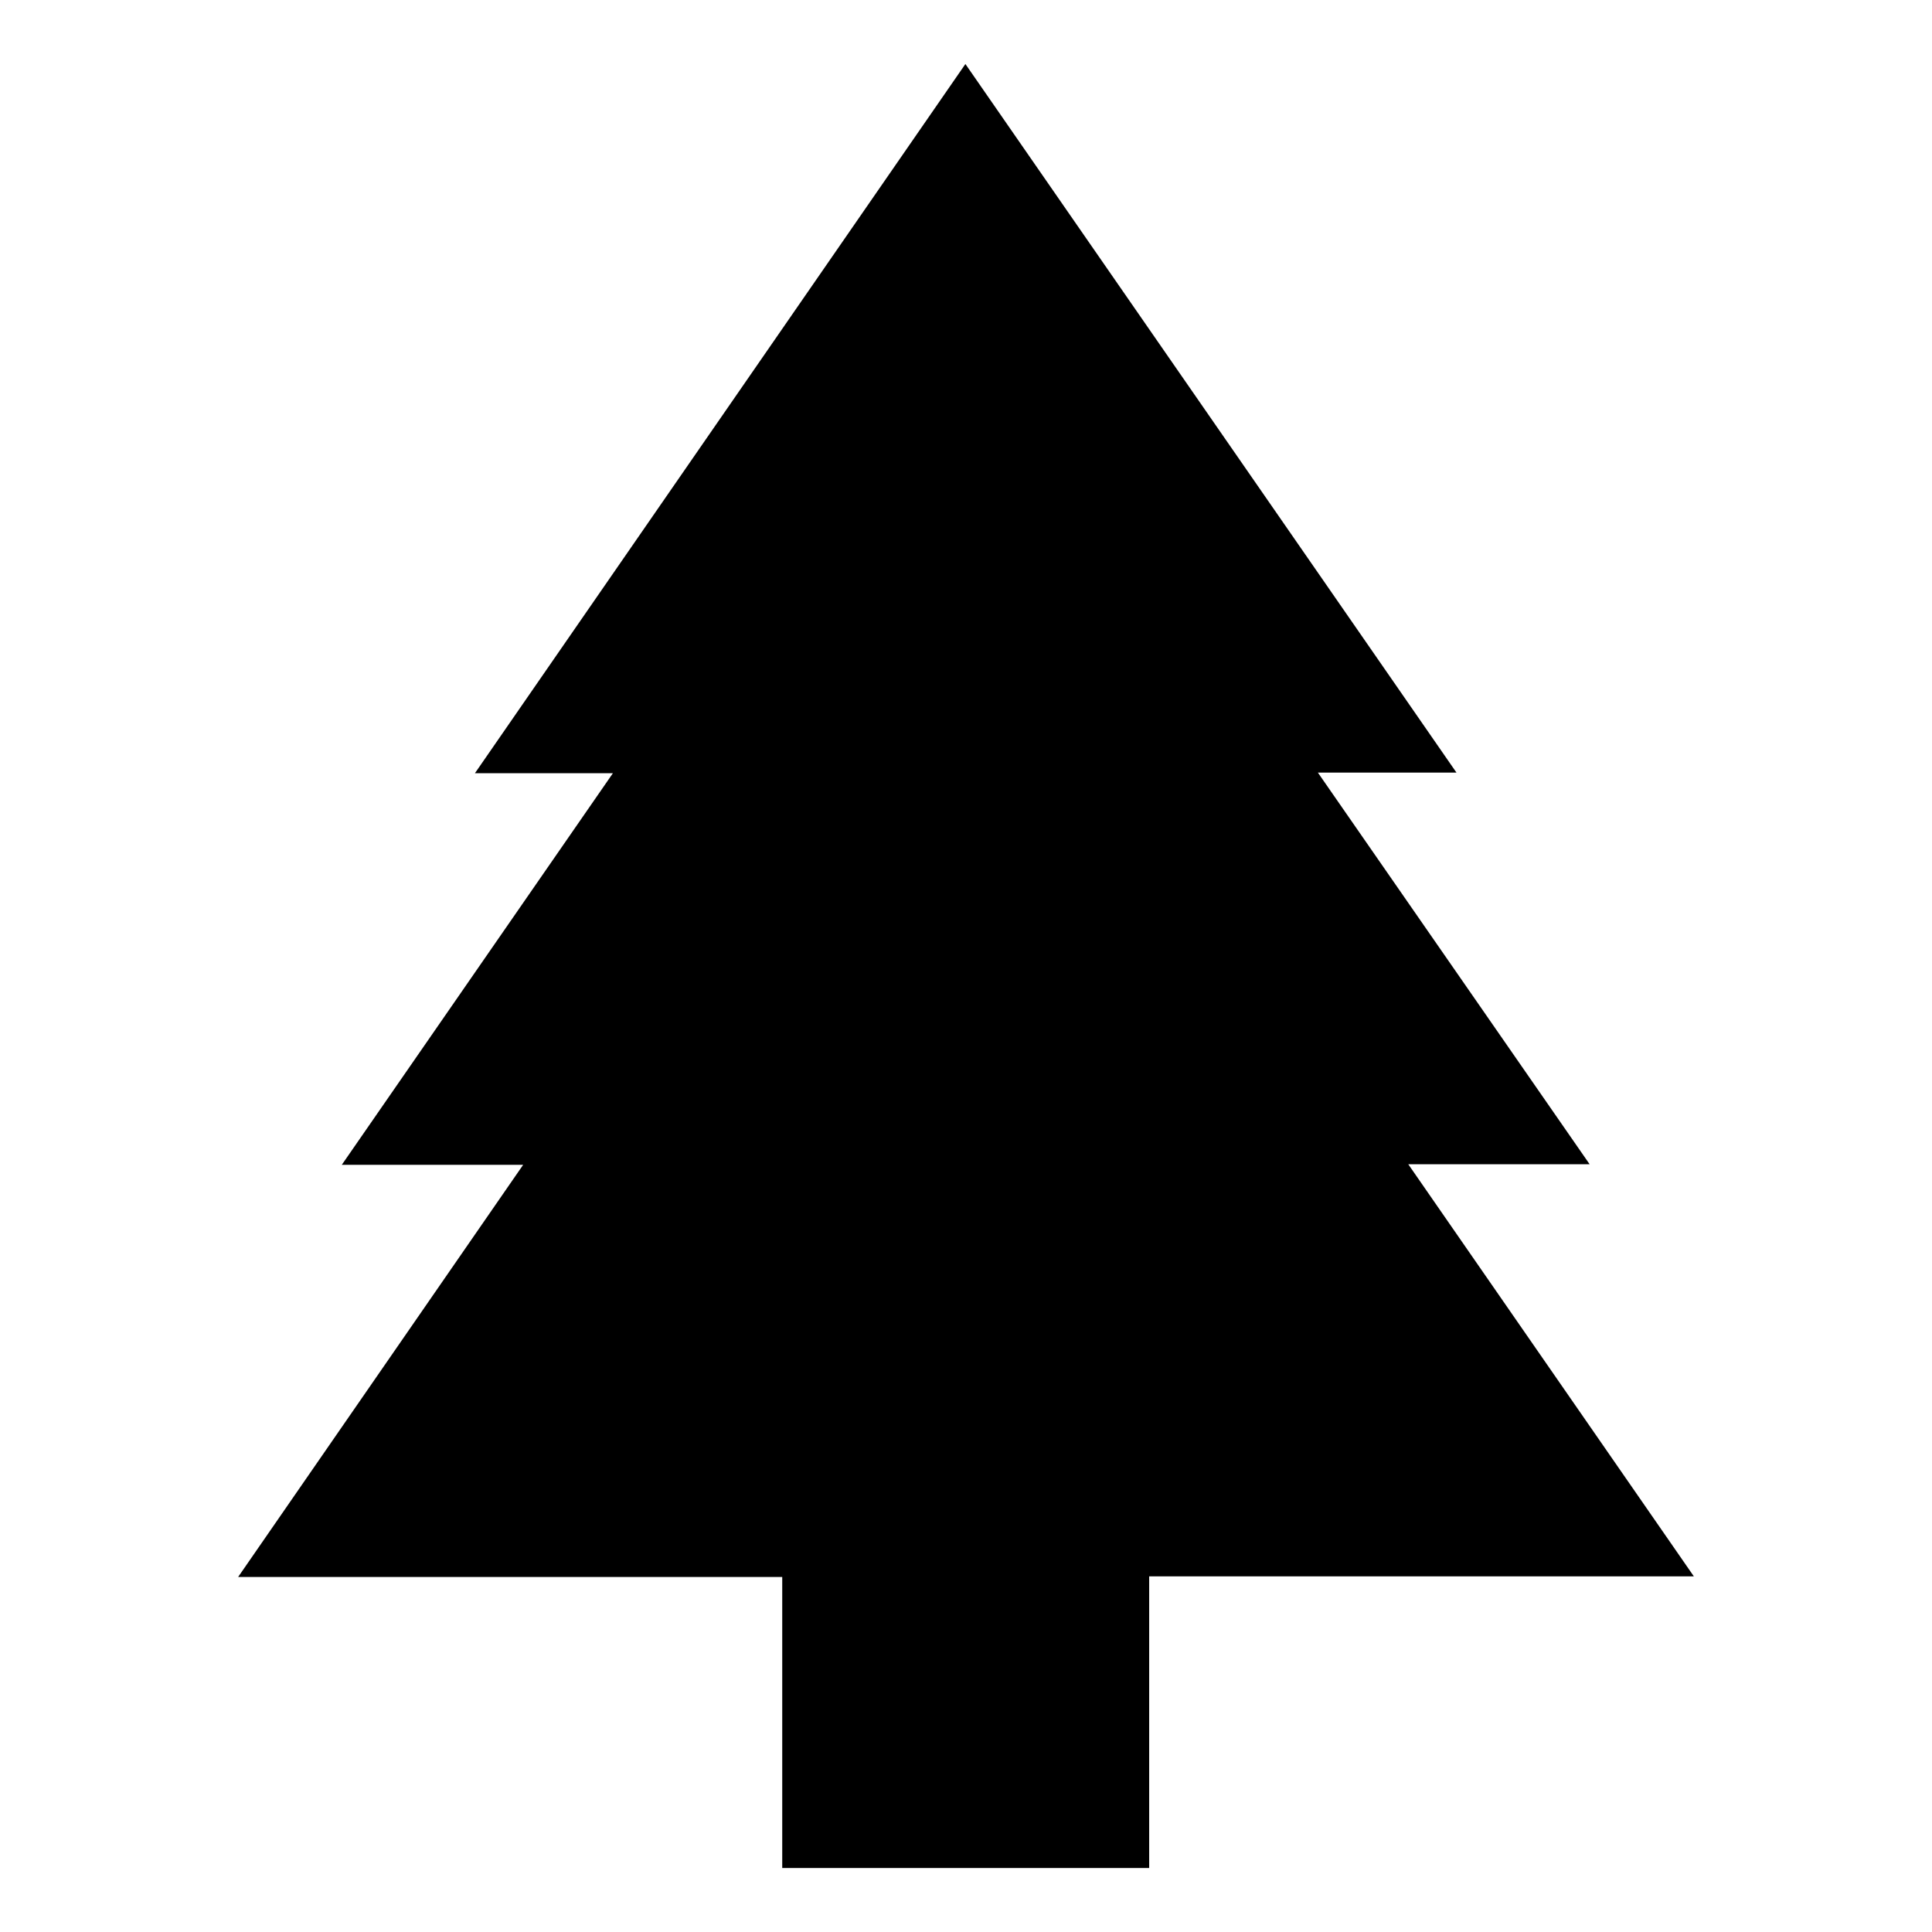
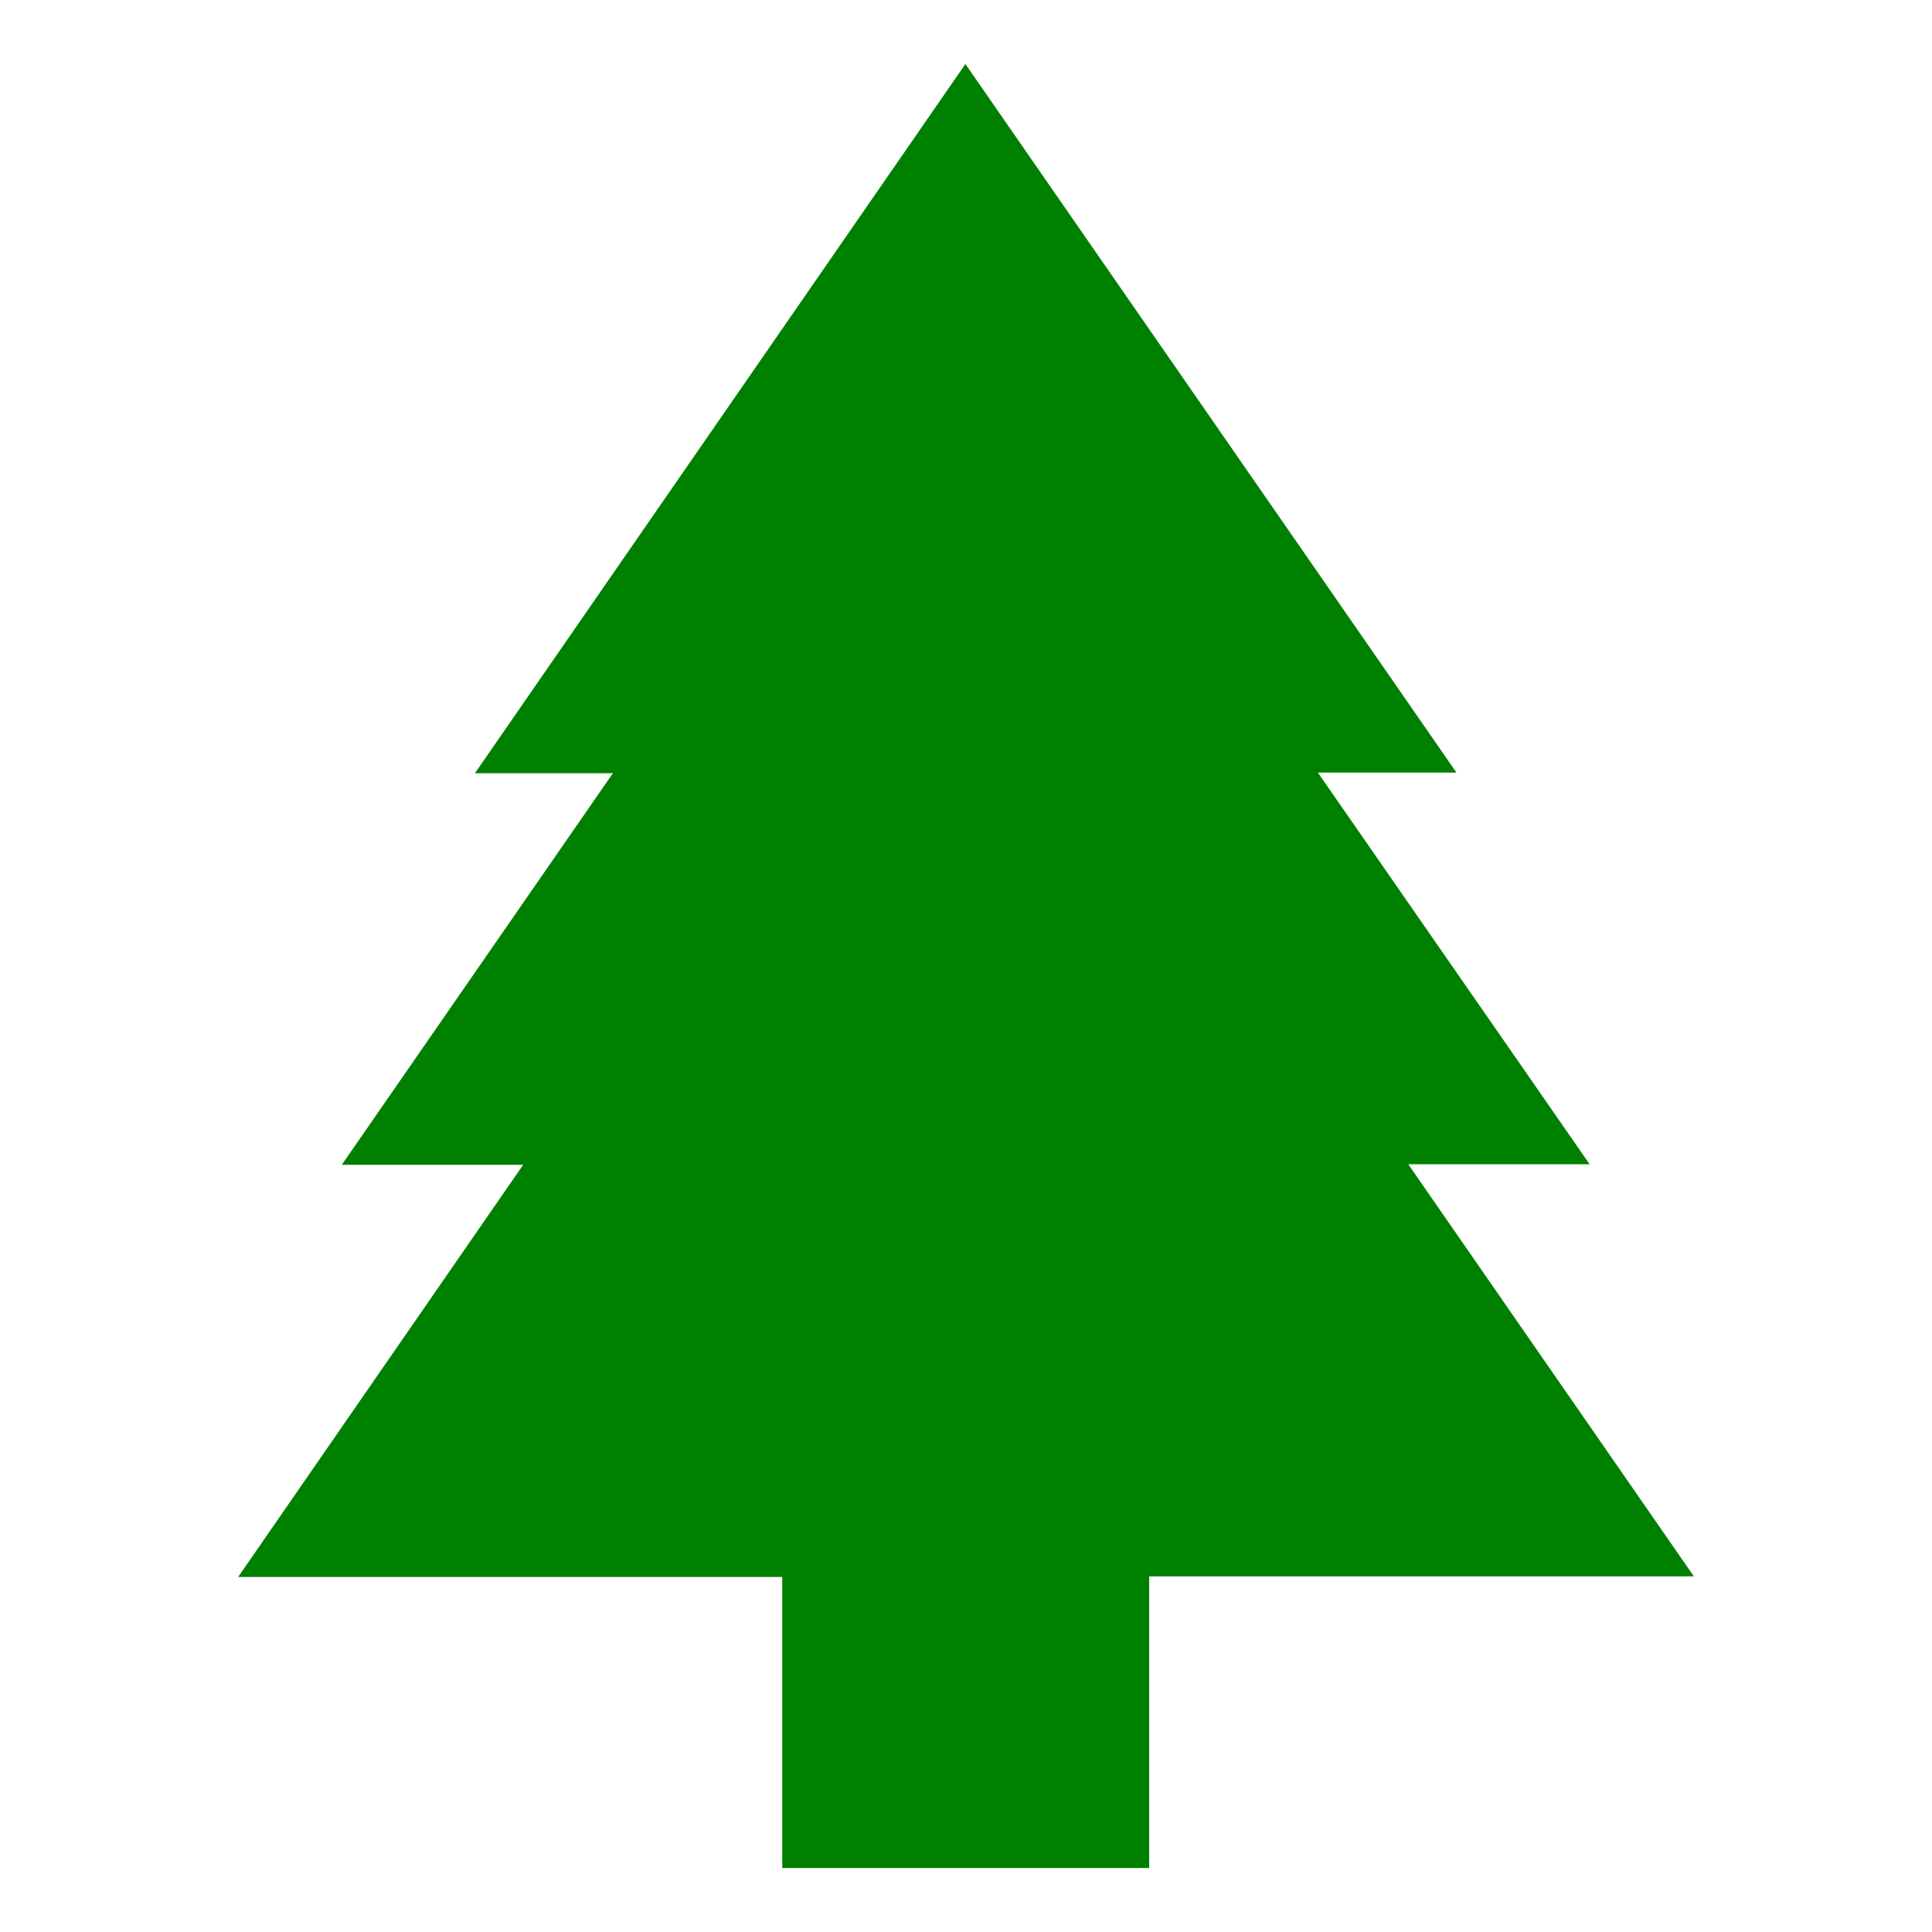
<svg xmlns="http://www.w3.org/2000/svg" enable-background="new 0 0 579.997 579.997" height="579.997" viewBox="0 0 579.997 579.997" width="579.997">
-   <path d="m422.766 349.508h54.446l-81.578-117.573h41.603l-147.419-212.718-147.238 212.899h41.421l-81.397 117.574h54.446l-85.557 123.724h163.337v87.366h110.157v-87.547h163.517z" fill="rgba(0,0,0,1.0) #000" fill-opacity="255" stroke="rgba(255,255,255,1.0) #FFF" stroke-opacity="255" stroke-width="16.0 0" />
+   <path d="m422.766 349.508h54.446l-81.578-117.573h41.603l-147.419-212.718-147.238 212.899h41.421l-81.397 117.574h54.446l-85.557 123.724h163.337v87.366h110.157v-87.547h163.517z" fill="#008000" fill-opacity="255" stroke="rgba(0,0,0,1.0) #FFF" stroke-opacity="255" stroke-width="16.0 0" />
</svg>
